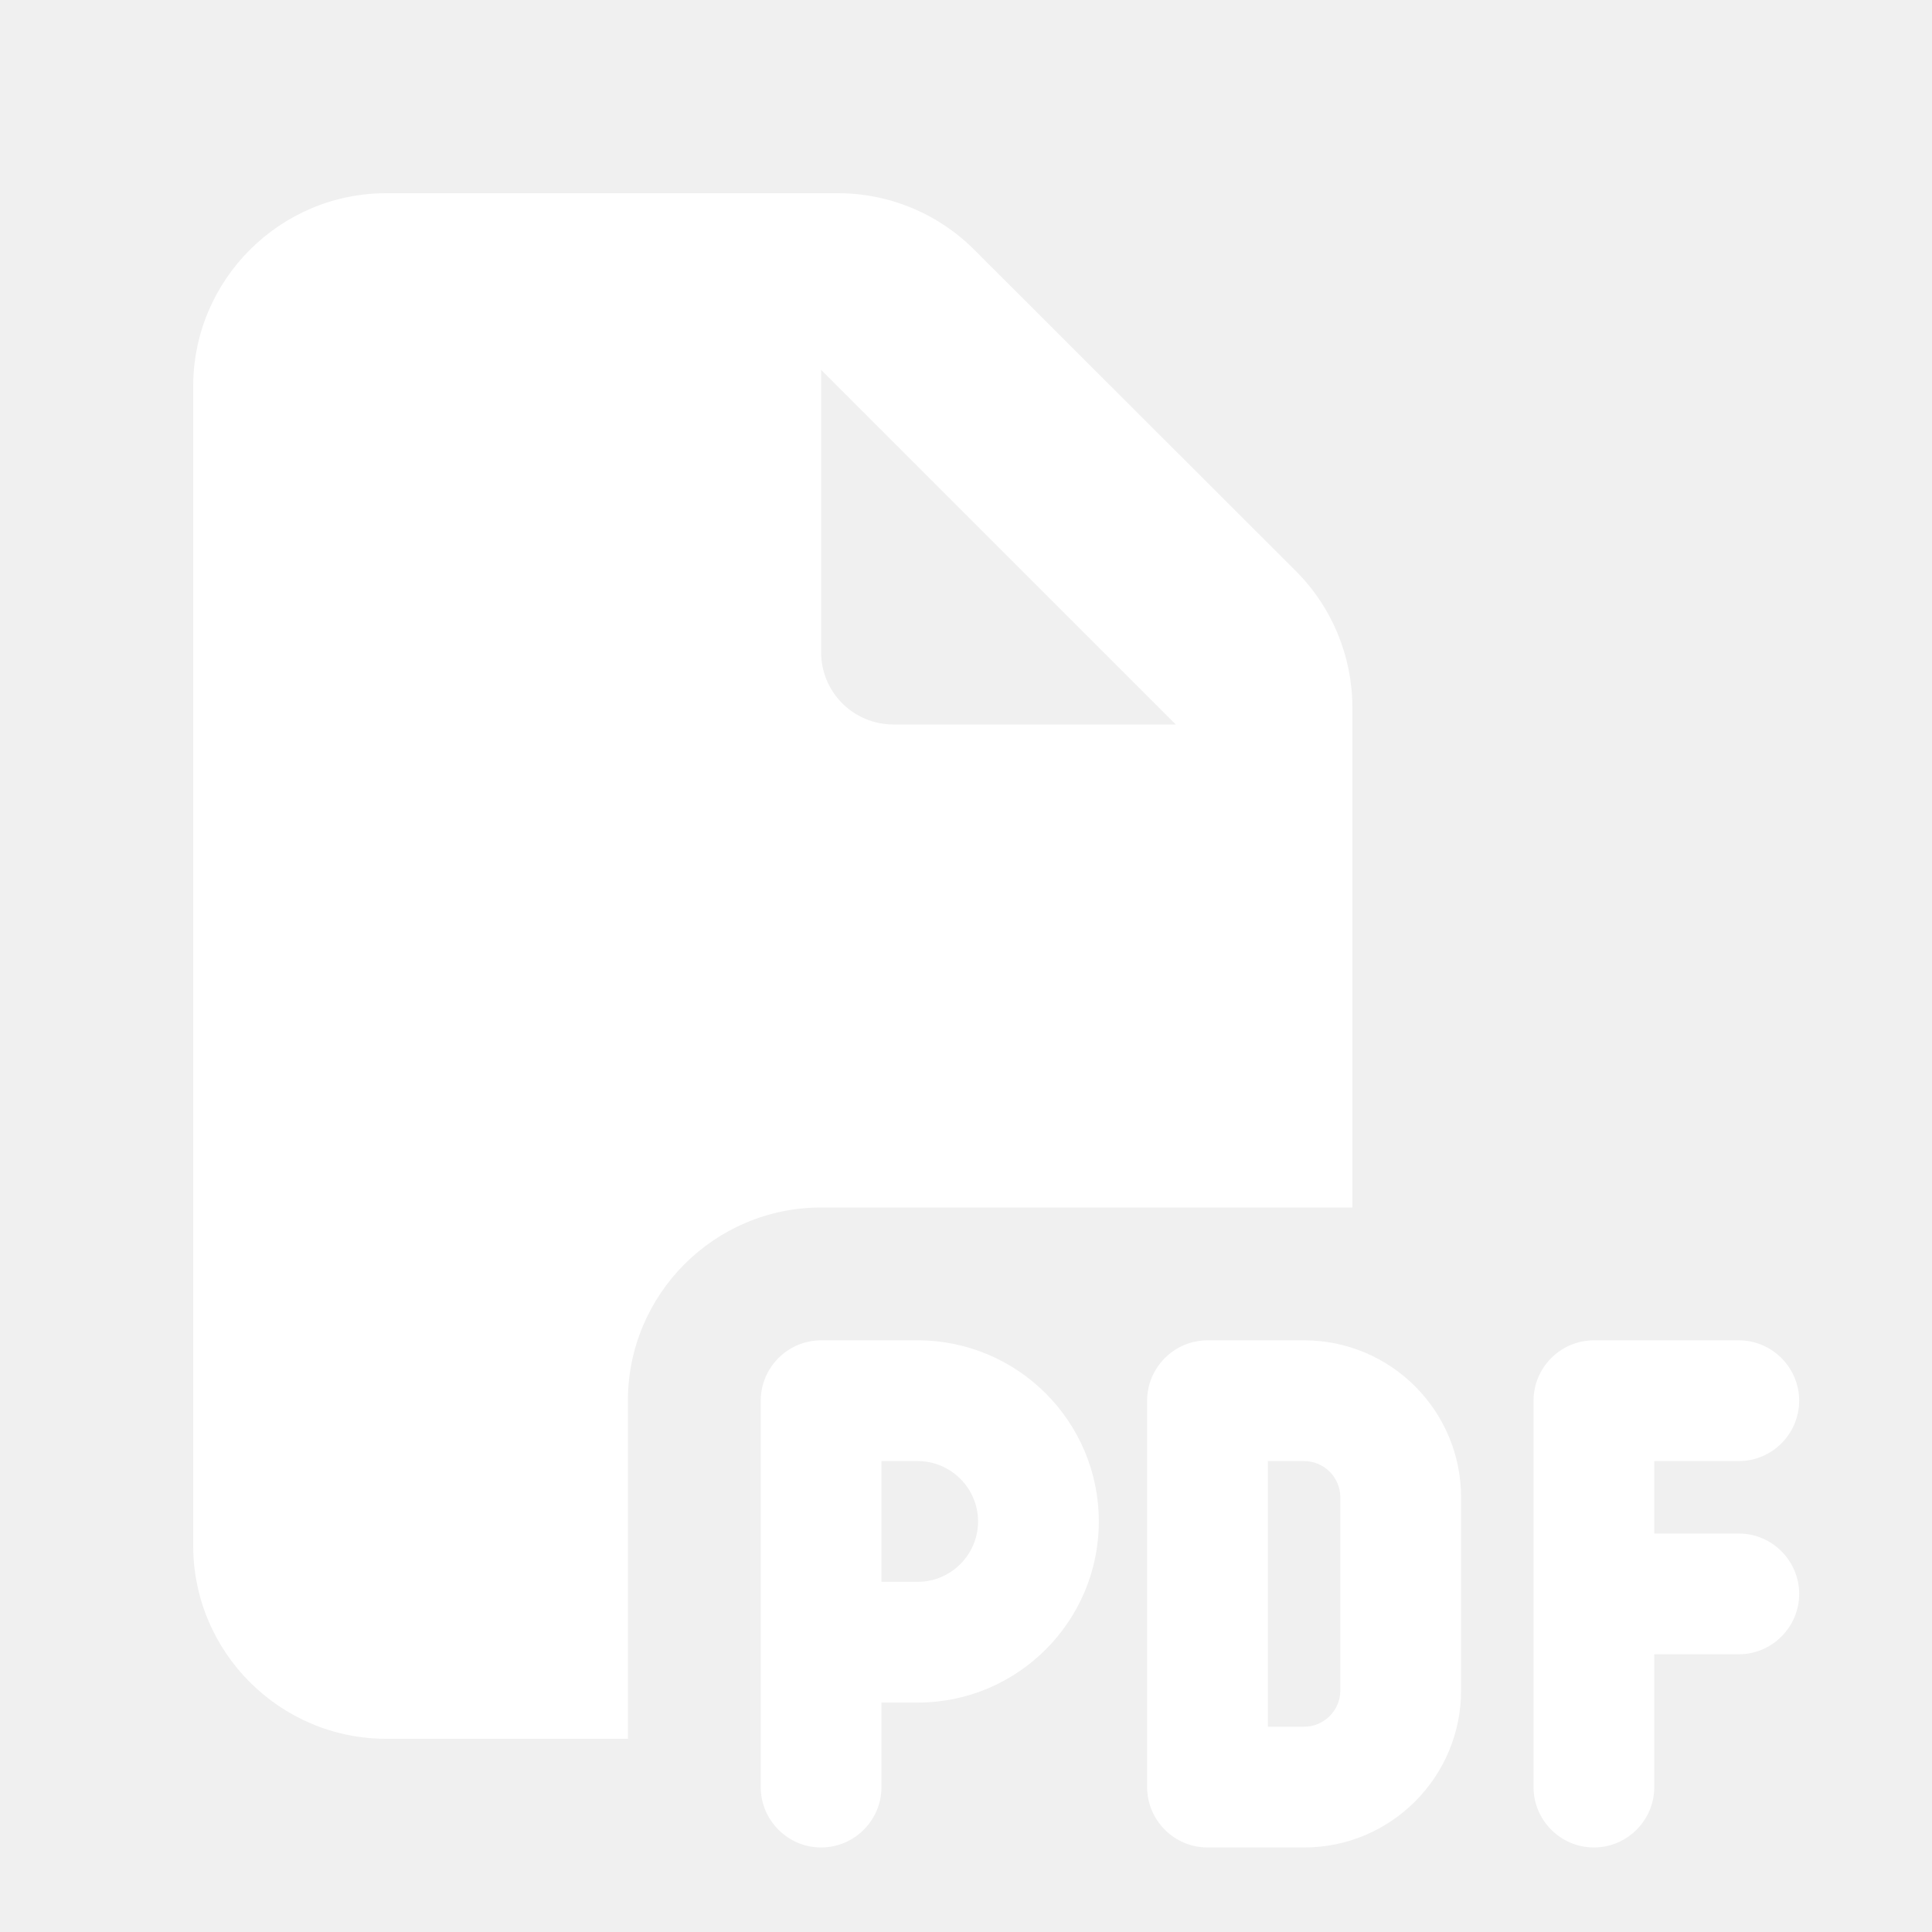
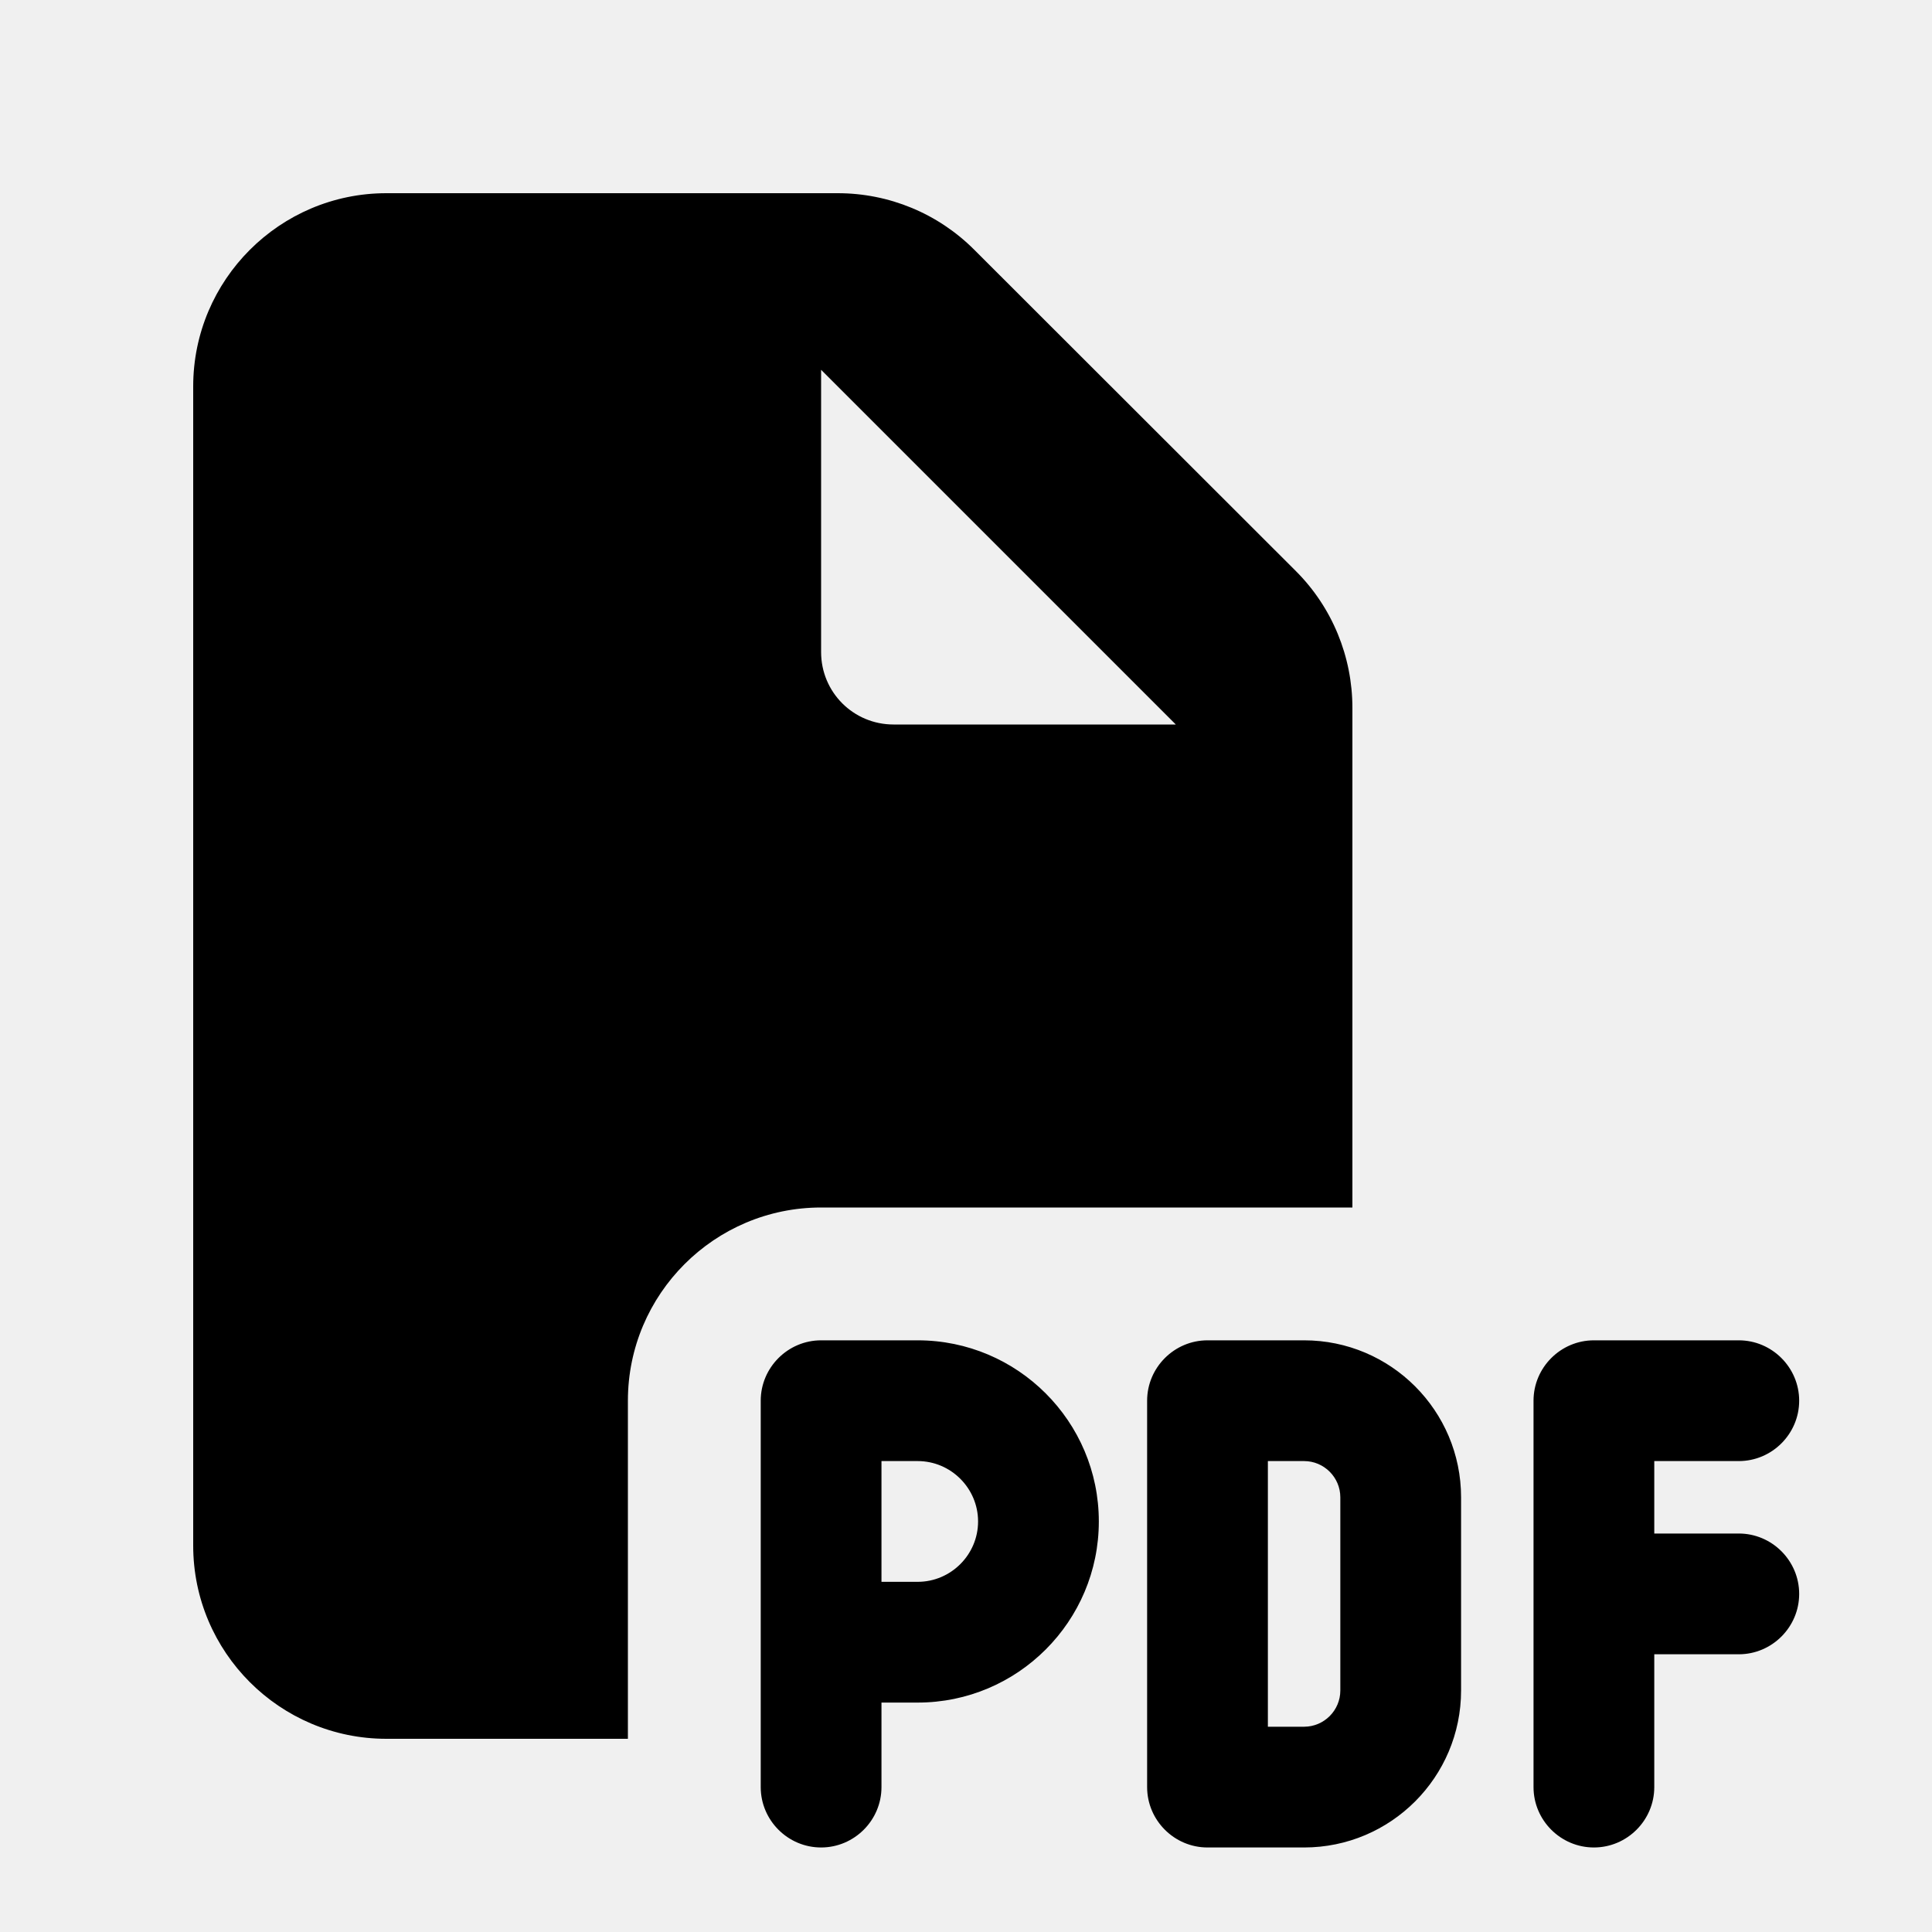
<svg xmlns="http://www.w3.org/2000/svg" viewBox="0 0 640 640">
-   <path fill="#ffffff" d="M128 64C92.7 64 64 92.7 64 128L64 512C64 547.3 92.7 576 128 576L208 576L208 464C208 428.7 236.7 400 272 400L448 400L448 234.5C448 217.5 441.3 201.2 429.3 189.2L322.7 82.7C310.7 70.7 294.5 64 277.5 64L128 64zM389.5 240L296 240C282.7 240 272 229.3 272 216L272 122.5L389.5 240zM272 444C261 444 252 453 252 464L252 592C252 603 261 612 272 612C283 612 292 603 292 592L292 564L304 564C337.1 564 364 537.1 364 504C364 470.9 337.1 444 304 444L272 444zM304 524L292 524L292 484L304 484C315 484 324 493 324 504C324 515 315 524 304 524zM400 444C389 444 380 453 380 464L380 592C380 603 389 612 400 612L432 612C460.7 612 484 588.7 484 560L484 496C484 467.3 460.7 444 432 444L400 444zM420 572L420 484L432 484C438.6 484 444 489.4 444 496L444 560C444 566.6 438.6 572 432 572L420 572zM508 464L508 592C508 603 517 612 528 612C539 612 548 603 548 592L548 548L576 548C587 548 596 539 596 528C596 517 587 508 576 508L548 508L548 484L576 484C587 484 596 475 596 464C596 453 587 444 576 444L528 444C517 444 508 453 508 464z" />
+   <path fill="#00000" d="M128 64C92.7 64 64 92.7 64 128L64 512C64 547.3 92.7 576 128 576L208 576L208 464C208 428.7 236.7 400 272 400L448 400L448 234.5C448 217.5 441.3 201.2 429.3 189.2L322.7 82.7C310.7 70.7 294.5 64 277.5 64L128 64zM389.5 240L296 240C282.7 240 272 229.3 272 216L272 122.5L389.5 240zM272 444C261 444 252 453 252 464L252 592C252 603 261 612 272 612C283 612 292 603 292 592L292 564L304 564C337.1 564 364 537.1 364 504C364 470.9 337.1 444 304 444L272 444zM304 524L292 524L292 484L304 484C315 484 324 493 324 504C324 515 315 524 304 524zM400 444C389 444 380 453 380 464L380 592C380 603 389 612 400 612L432 612C460.7 612 484 588.7 484 560L484 496C484 467.3 460.7 444 432 444L400 444zM420 572L420 484L432 484C438.6 484 444 489.4 444 496L444 560C444 566.6 438.6 572 432 572L420 572zM508 464L508 592C508 603 517 612 528 612C539 612 548 603 548 592L548 548L576 548C587 548 596 539 596 528C596 517 587 508 576 508L548 508L548 484L576 484C587 484 596 475 596 464C596 453 587 444 576 444L528 444C517 444 508 453 508 464z" />
</svg>
